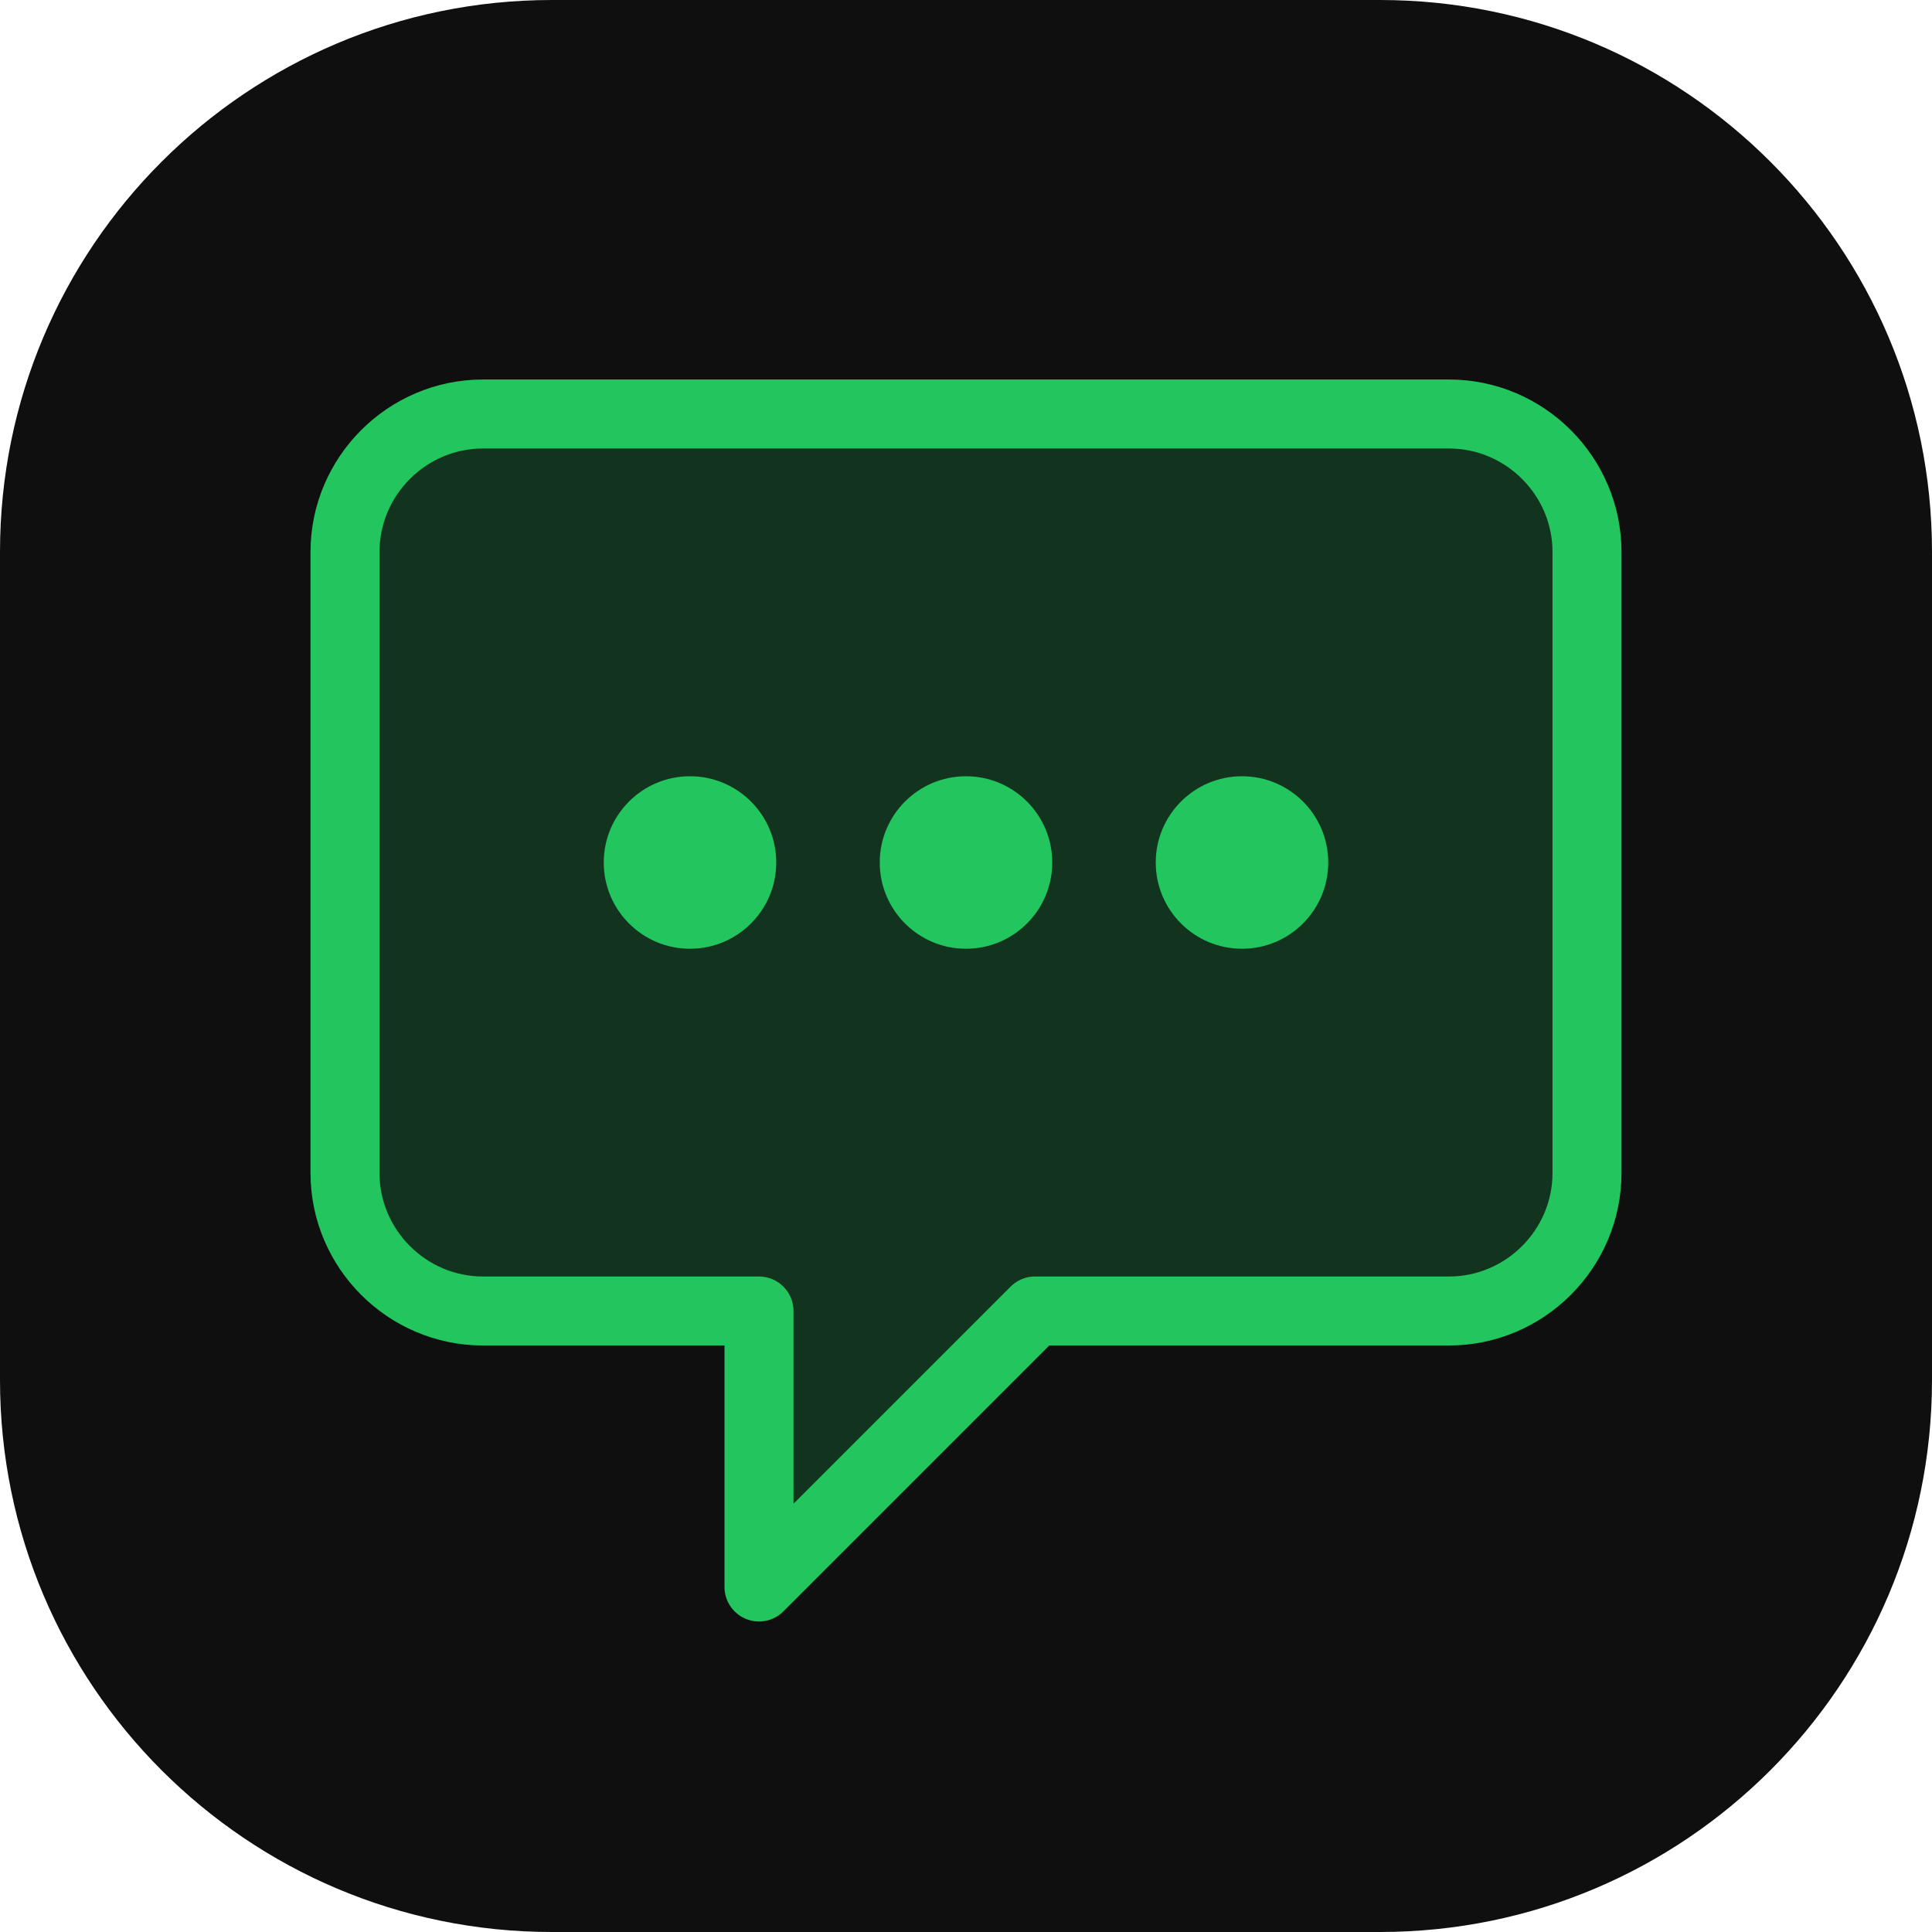
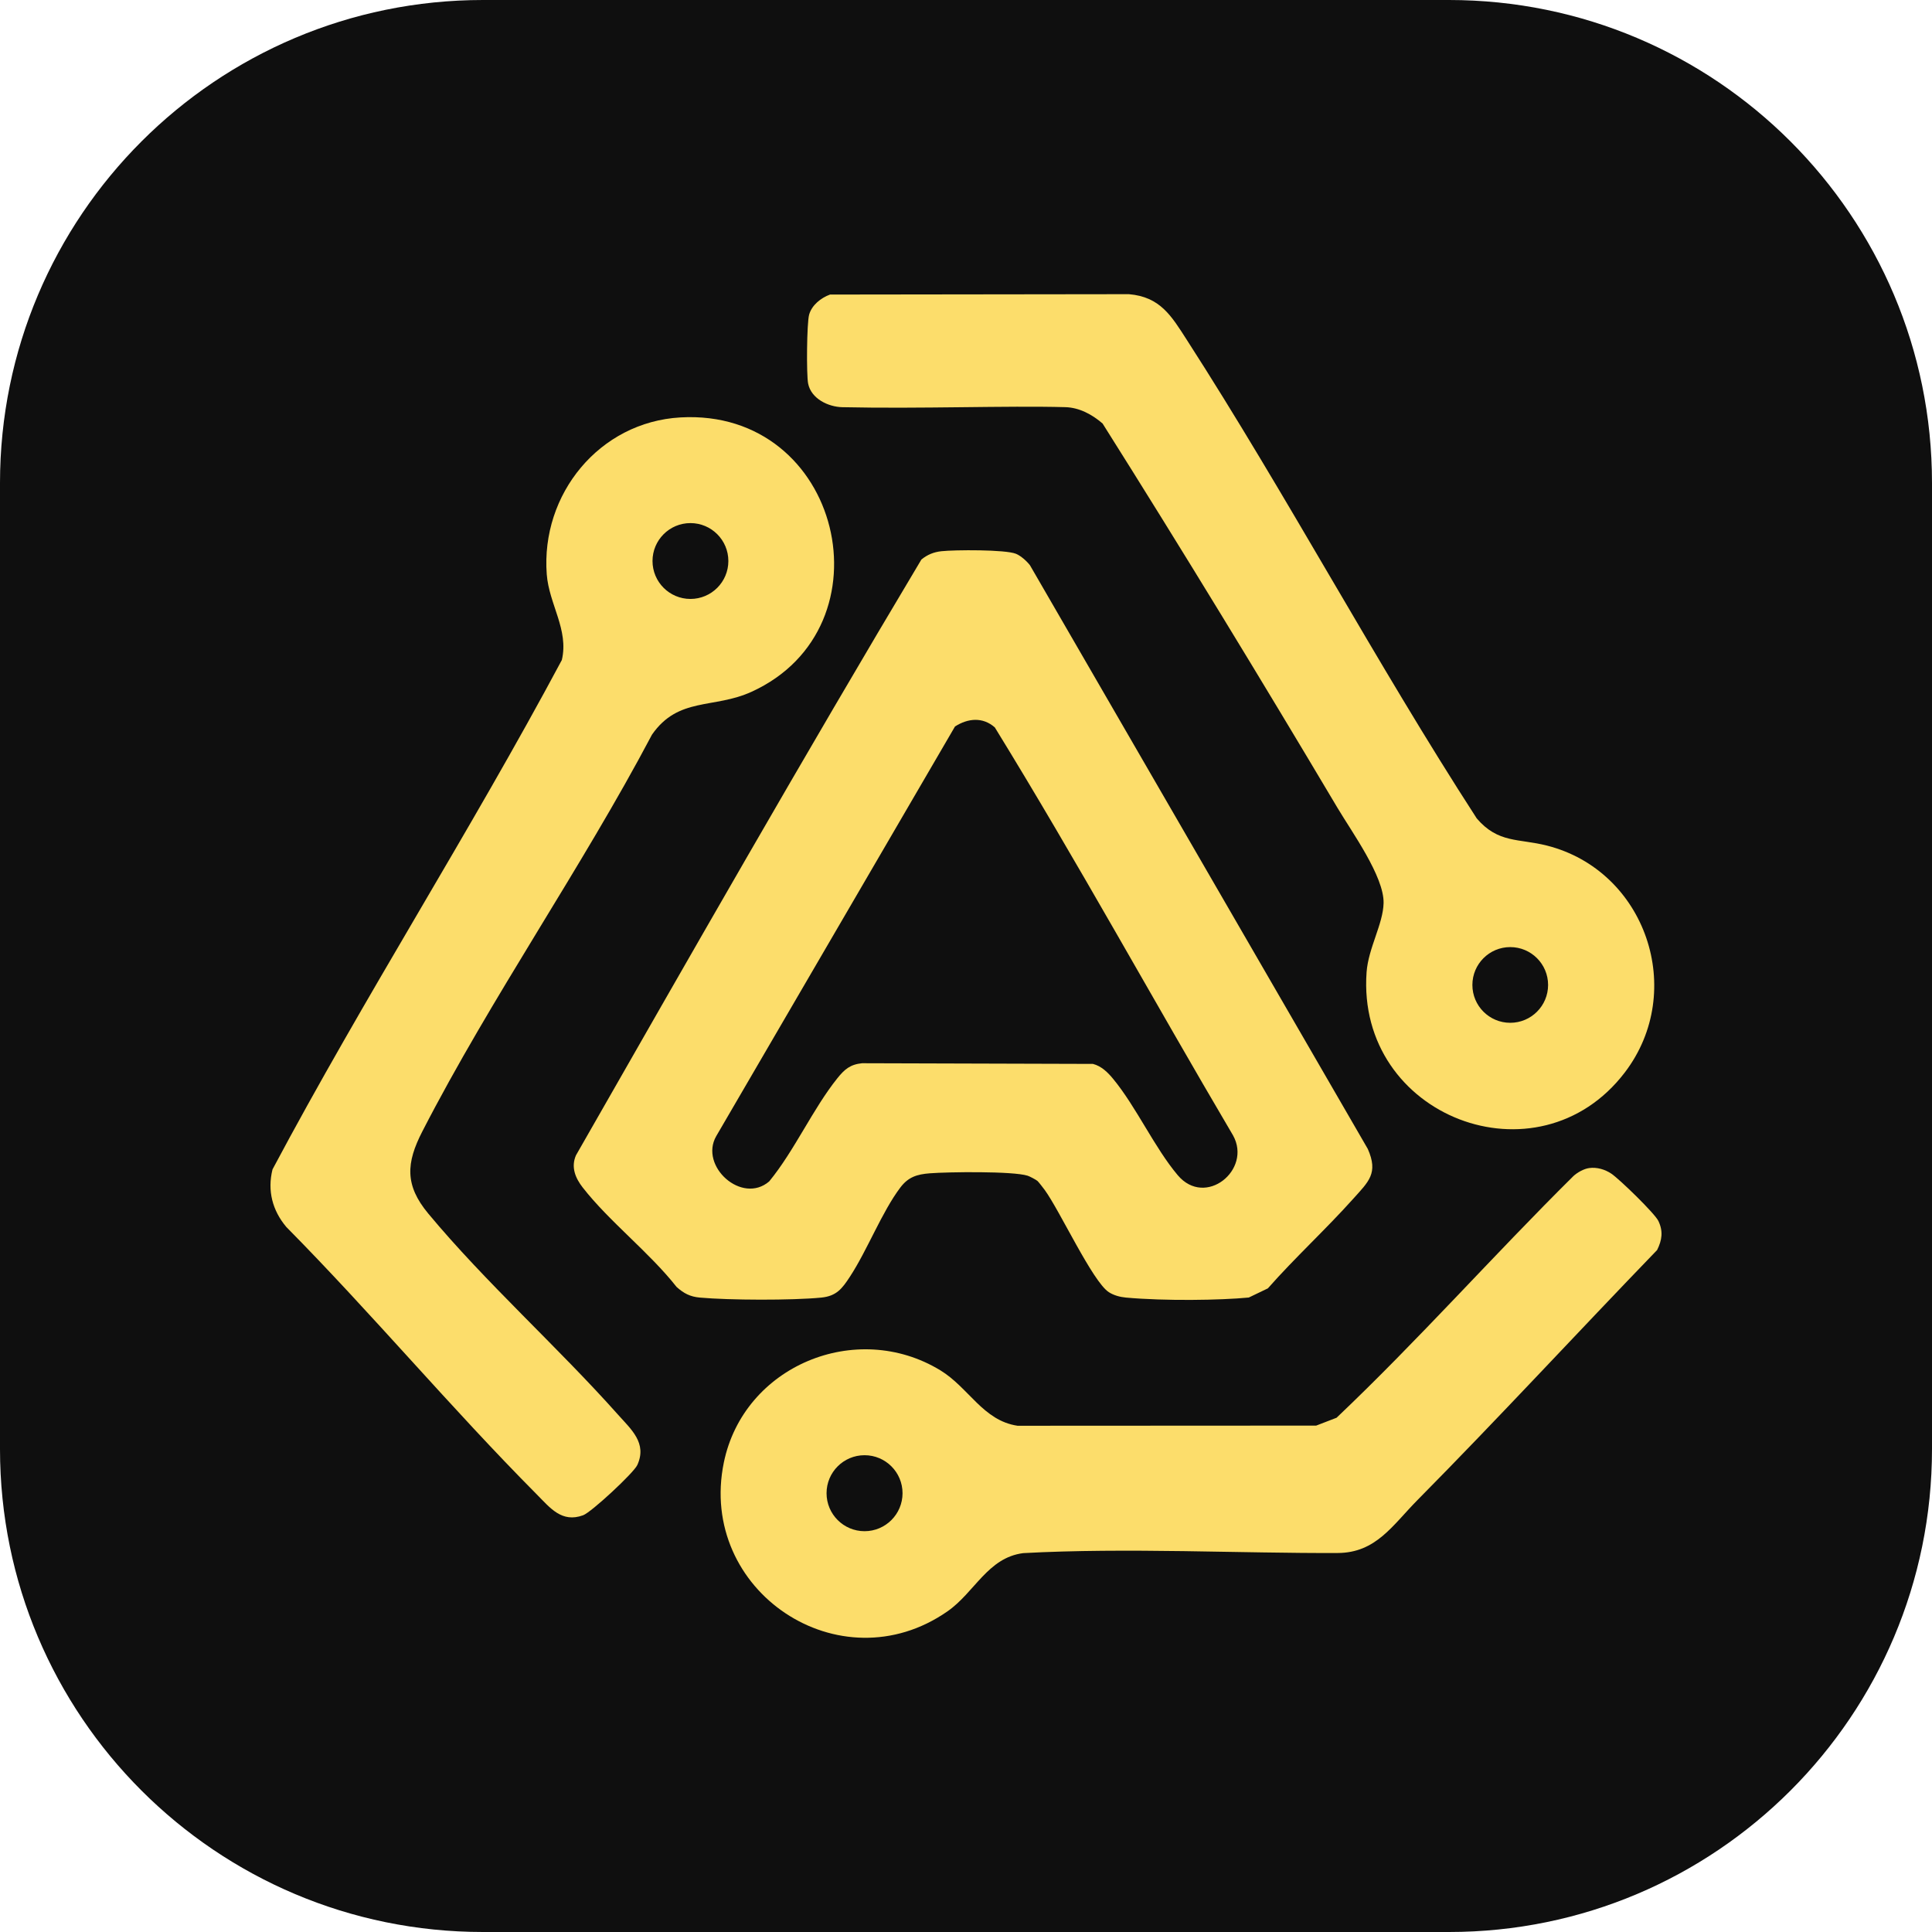
- <svg xmlns="http://www.w3.org/2000/svg" viewBox="0 0 56 56" width="512" height="512" role="img" aria-label="DwellSpeak">
-   <rect width="56" height="56" rx="16" fill="#0f0f0f" />
-   <path d="M10 16C10 13.8 11.8 12 14 12H42C44.2 12 46 13.8 46 16V34C46 36.2 44.2 38 42 38H30L22 46V38H14C11.8 38 10 36.2 10 34V16Z" fill="#22c55e" fill-opacity="0.2" stroke="#22c55e" stroke-width="2" stroke-linejoin="round" />
-   <circle cx="20" cy="25" r="2.5" fill="#22c55e" />
-   <circle cx="28" cy="25" r="2.5" fill="#22c55e" />
-   <circle cx="36" cy="25" r="2.5" fill="#22c55e" />
+ <svg xmlns="http://www.w3.org/2000/svg" viewBox="0 0 512 512" width="512" height="512" role="img" aria-label="Peri">
+   <rect width="512" height="512" rx="128" fill="#0f0f0f" />
+   <g transform="translate(71.68 77.96) scale(0.187072)" fill="#fcdd6b">
+     <path d="M1086.39,1256.11c-2.28-1.87-10.82-6.34-13.73-7.28-20.8-6.68-113.08-5.44-138.64-3.44-18.28,1.43-30.5,5.25-41.78,20.19-26.16,34.63-46.68,88.62-71.48,126.42-10.93,16.66-18.83,27.33-40.51,29.46-41.59,4.08-130.19,3.75-172.08-.02-13.74-1.23-22.82-6.03-32.89-15.09-38.55-49-95.26-92.49-132.99-140.89-10.4-13.34-16.83-28.88-9.54-45.55,161.34-282.15,322.69-565.08,489.36-844.03,8.52-6.89,17.31-10.52,28.24-11.74,18.67-2.08,90.8-2.5,105.78,3.65,6.83,2.81,15.23,10.35,19.77,16.22l478.57,826.82c15.29,34.51,1.16,46.32-20.61,70.63-38.88,43.42-82.35,83.17-120.95,126.94l-27.01,12.97c-40.34,3.89-118.73,5.07-173.99.07-8.33-.75-17.26-3.13-24.3-7.68-23-14.89-69.65-115.95-90.94-144.95-1.8-2.46-8.66-11.38-10.27-12.71ZM706.55,1256.81c35.98-43.88,61.65-102.66,96.64-146.24,9.93-12.37,18.05-19.43,34.86-21.11l327.05.96c12.01,3.04,21.06,12.01,28.7,21.28,32.69,39.64,58.52,97.38,91.48,136.41,39.16,46.37,105.38-7.62,78.35-56.35-113.31-192.14-220.73-388.28-337.52-578.05-17.2-15.1-38.14-12.97-56.41-1.29l-338.24,580.32c-24.39,42.42,36.43,97.43,75.09,64.08Z" />
+     <path d="M1868.2,1237.94c10.81-1.44,22.13,1.85,31.15,7.85,11.3,7.53,61.64,56.3,66.8,67.14,6.97,14.64,5.2,27.01-1.82,41.16-113.43,117.45-224.57,238.02-339.48,354.2-35.44,35.83-58.68,74.72-112.93,74.99-133.66.67-300.01-7.81-445.63.18-50.3,6.43-68.63,55.61-107.36,82.55-152.45,106.02-354.01-28.98-316.73-210.77,28.1-137.06,187.55-203.25,306.73-130.76,40.31,24.52,60.37,71.26,109.37,78.54l423.07-.22,28.87-11.12c115.69-109.8,221.96-229.89,335.42-342.27,5.59-5.22,14.96-10.47,22.54-11.48ZM895.39,1698.57c0-29.72-24.1-53.82-53.82-53.82s-53.82,24.1-53.82,53.82,24.1,53.82,53.82,53.82,53.82-24.1,53.82-53.82Z" />
+     <path d="M580.84,174.58c228.66-12.88,300.9,297.2,100.78,388.63-53.81,24.59-103.67,6.87-141.16,60.75-100.06,189.51-227.77,372.36-325.39,562.2-22.93,44.59-24.96,76.06,8.4,116.21,81.08,97.6,183.65,189.18,268.84,284.91,18.59,20.88,41.57,40.26,27.35,71.38-5.1,11.16-65.08,66.86-76.78,71.16-30.3,11.12-46.71-10.5-65.6-29.51-121.74-122.53-233.33-255.94-354.82-378.85-19.75-23.44-27.06-51.52-19.58-81.59,129.81-244.02,279.62-477.79,409.87-721.61,10.13-42.97-18.18-78.97-21.38-121.43-8.57-113.49,74.57-215.78,189.47-222.25ZM648.64,378.01c0-29.67-24.05-53.72-53.72-53.72s-53.72,24.05-53.72,53.72,24.05,53.72,53.72,53.72,53.72-24.05,53.72-53.72Z" />
+     <path d="M792.61.53l423.43-.53c44.31,3.75,60.13,30.67,81.73,64.21,142.98,222.05,267.44,456.65,411.06,678.44,30.36,35.45,59.18,28.26,99.45,38.49,140.06,35.56,198.32,205.97,110.33,321.34-123.14,161.45-380.51,62.63-365.85-141.94,2.44-34.08,23.44-68.3,24.09-97.98.82-37.59-45.13-100.94-65.17-134.66-108.65-182.79-219.66-365.05-332.91-544.68-14.87-12.84-32.96-22.63-52.8-23.17-83.17-2.27-204.49,2.48-315.91.05-19.77-.43-44.14-11.88-48.43-33.54-2.52-12.76-1.9-85.81,1.44-97.59,3.85-13.57,16.77-23.78,29.55-28.42ZM1809.89,978.56c0-29.61-24.01-53.62-53.62-53.62s-53.62,24-53.62,53.62,24.01,53.62,53.62,53.62,53.62-24,53.62-53.62Z" />
+   </g>
</svg>
